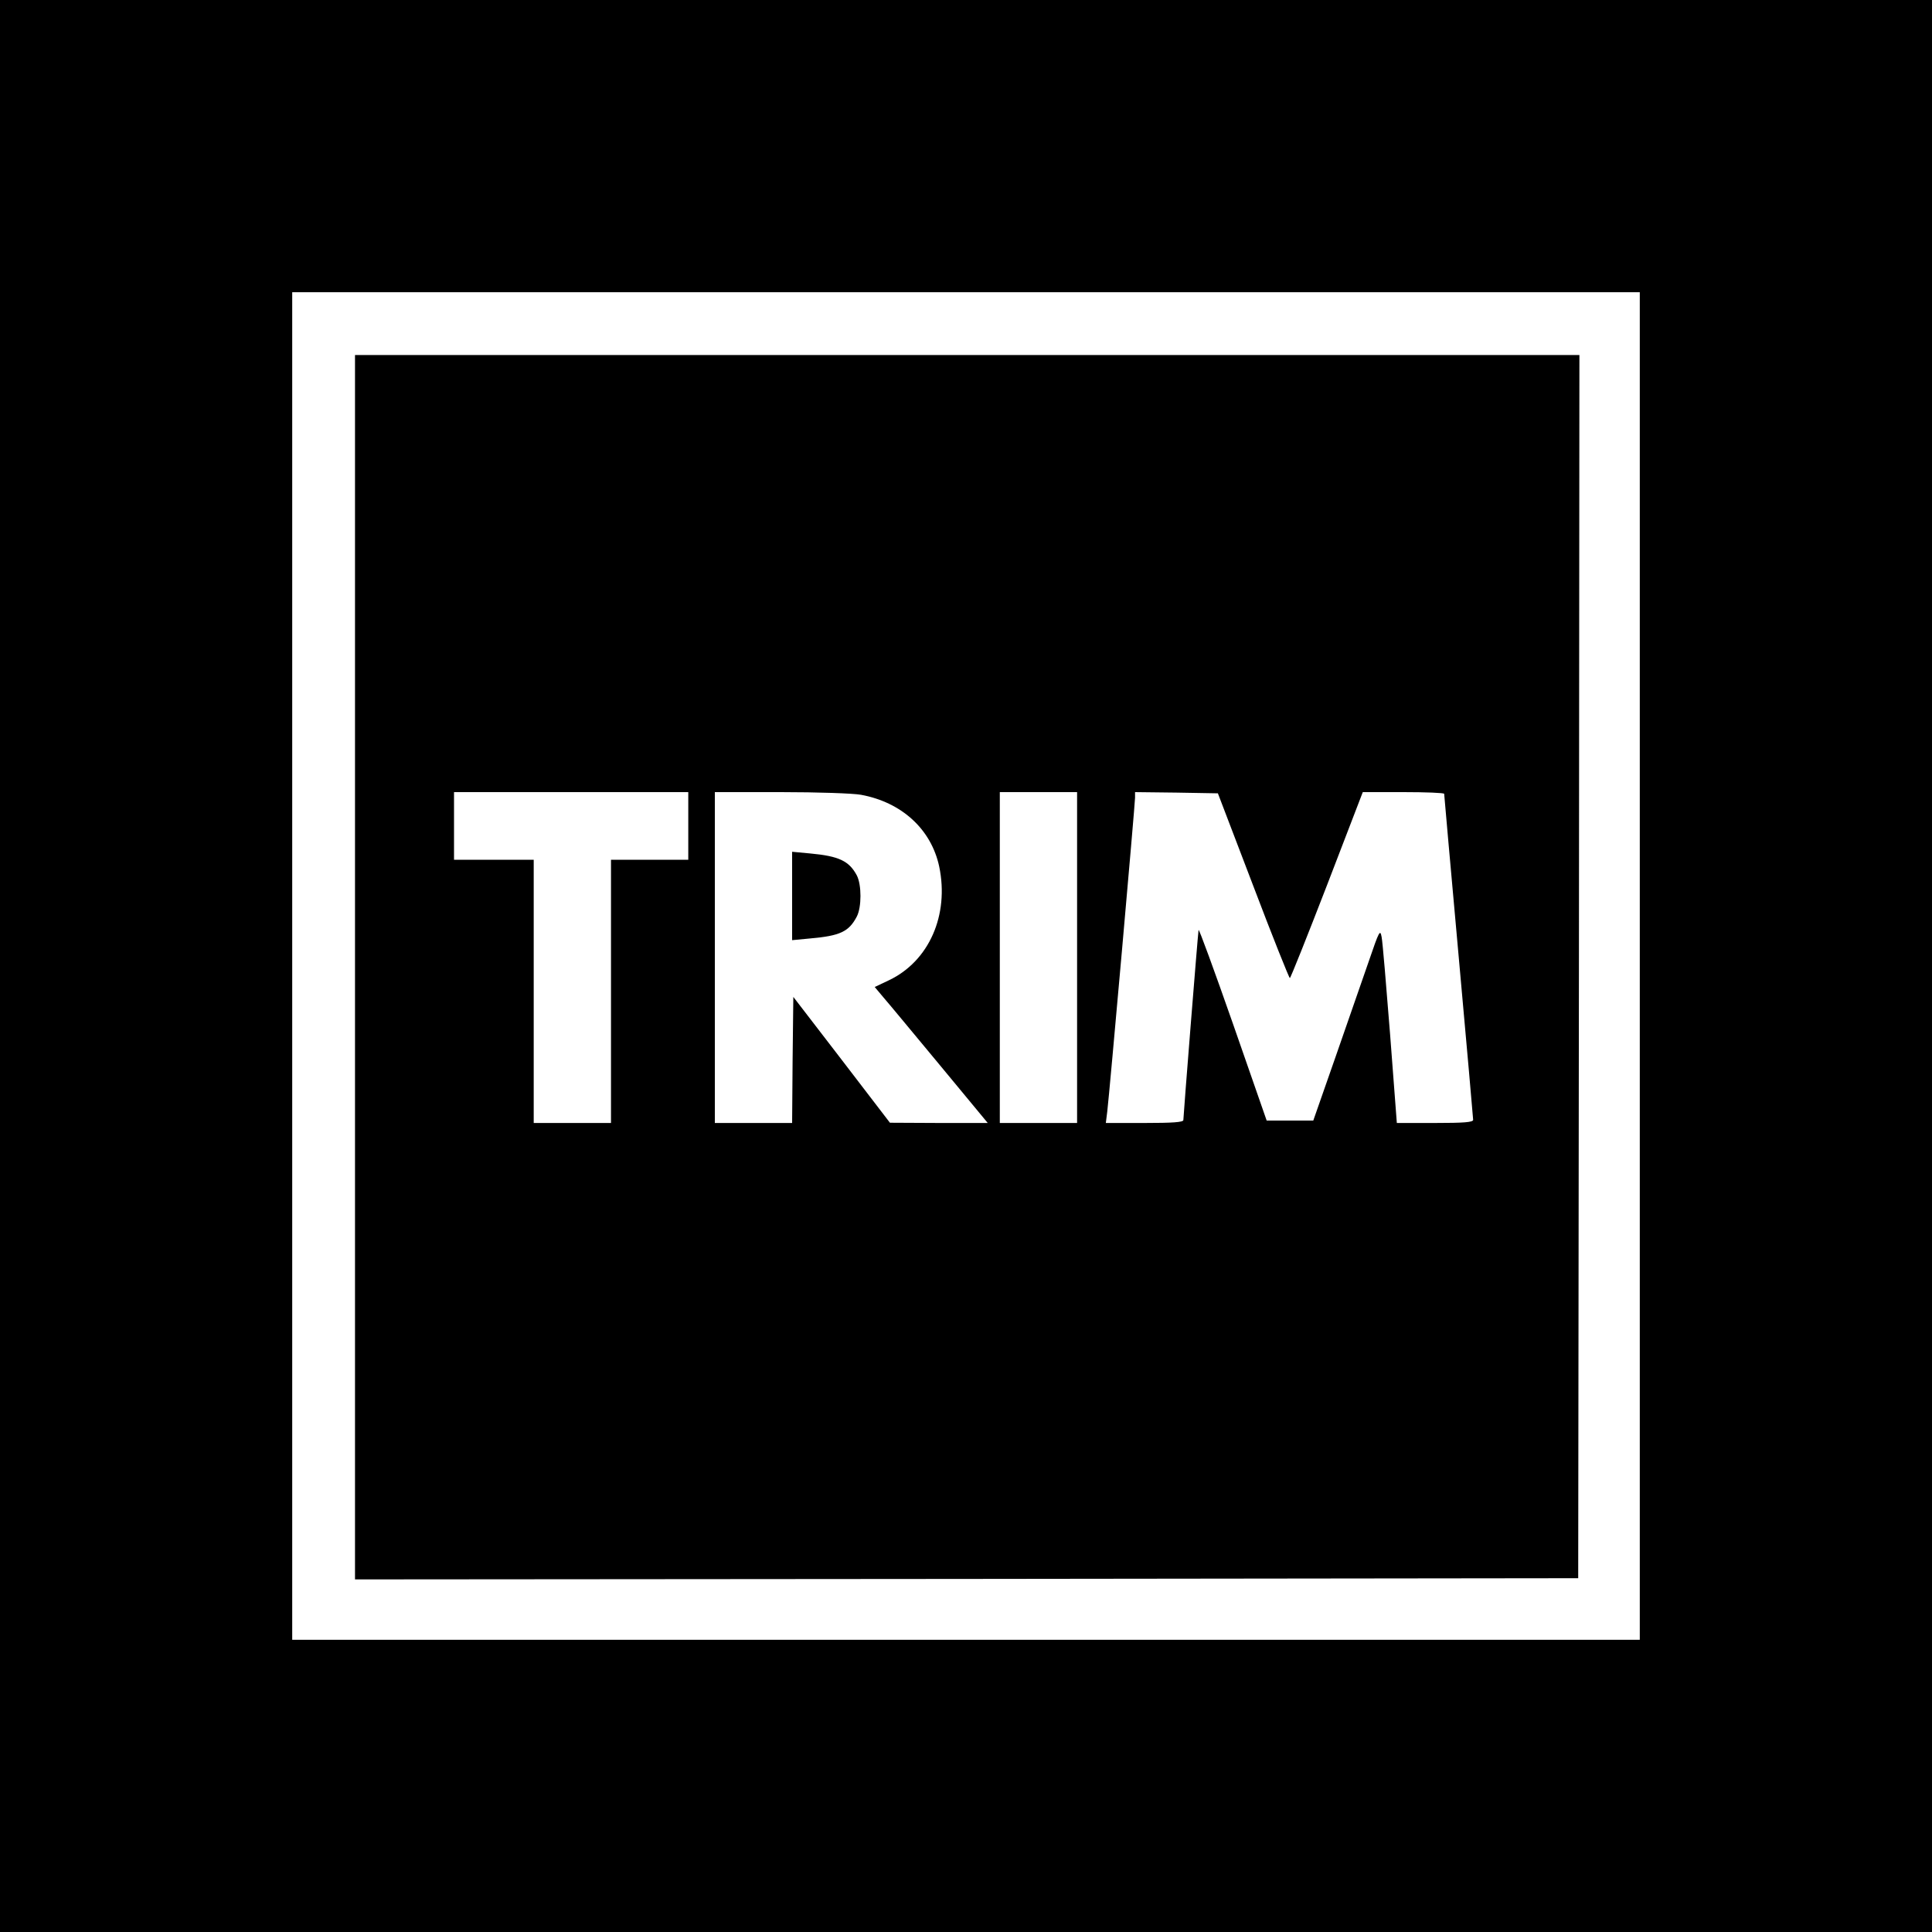
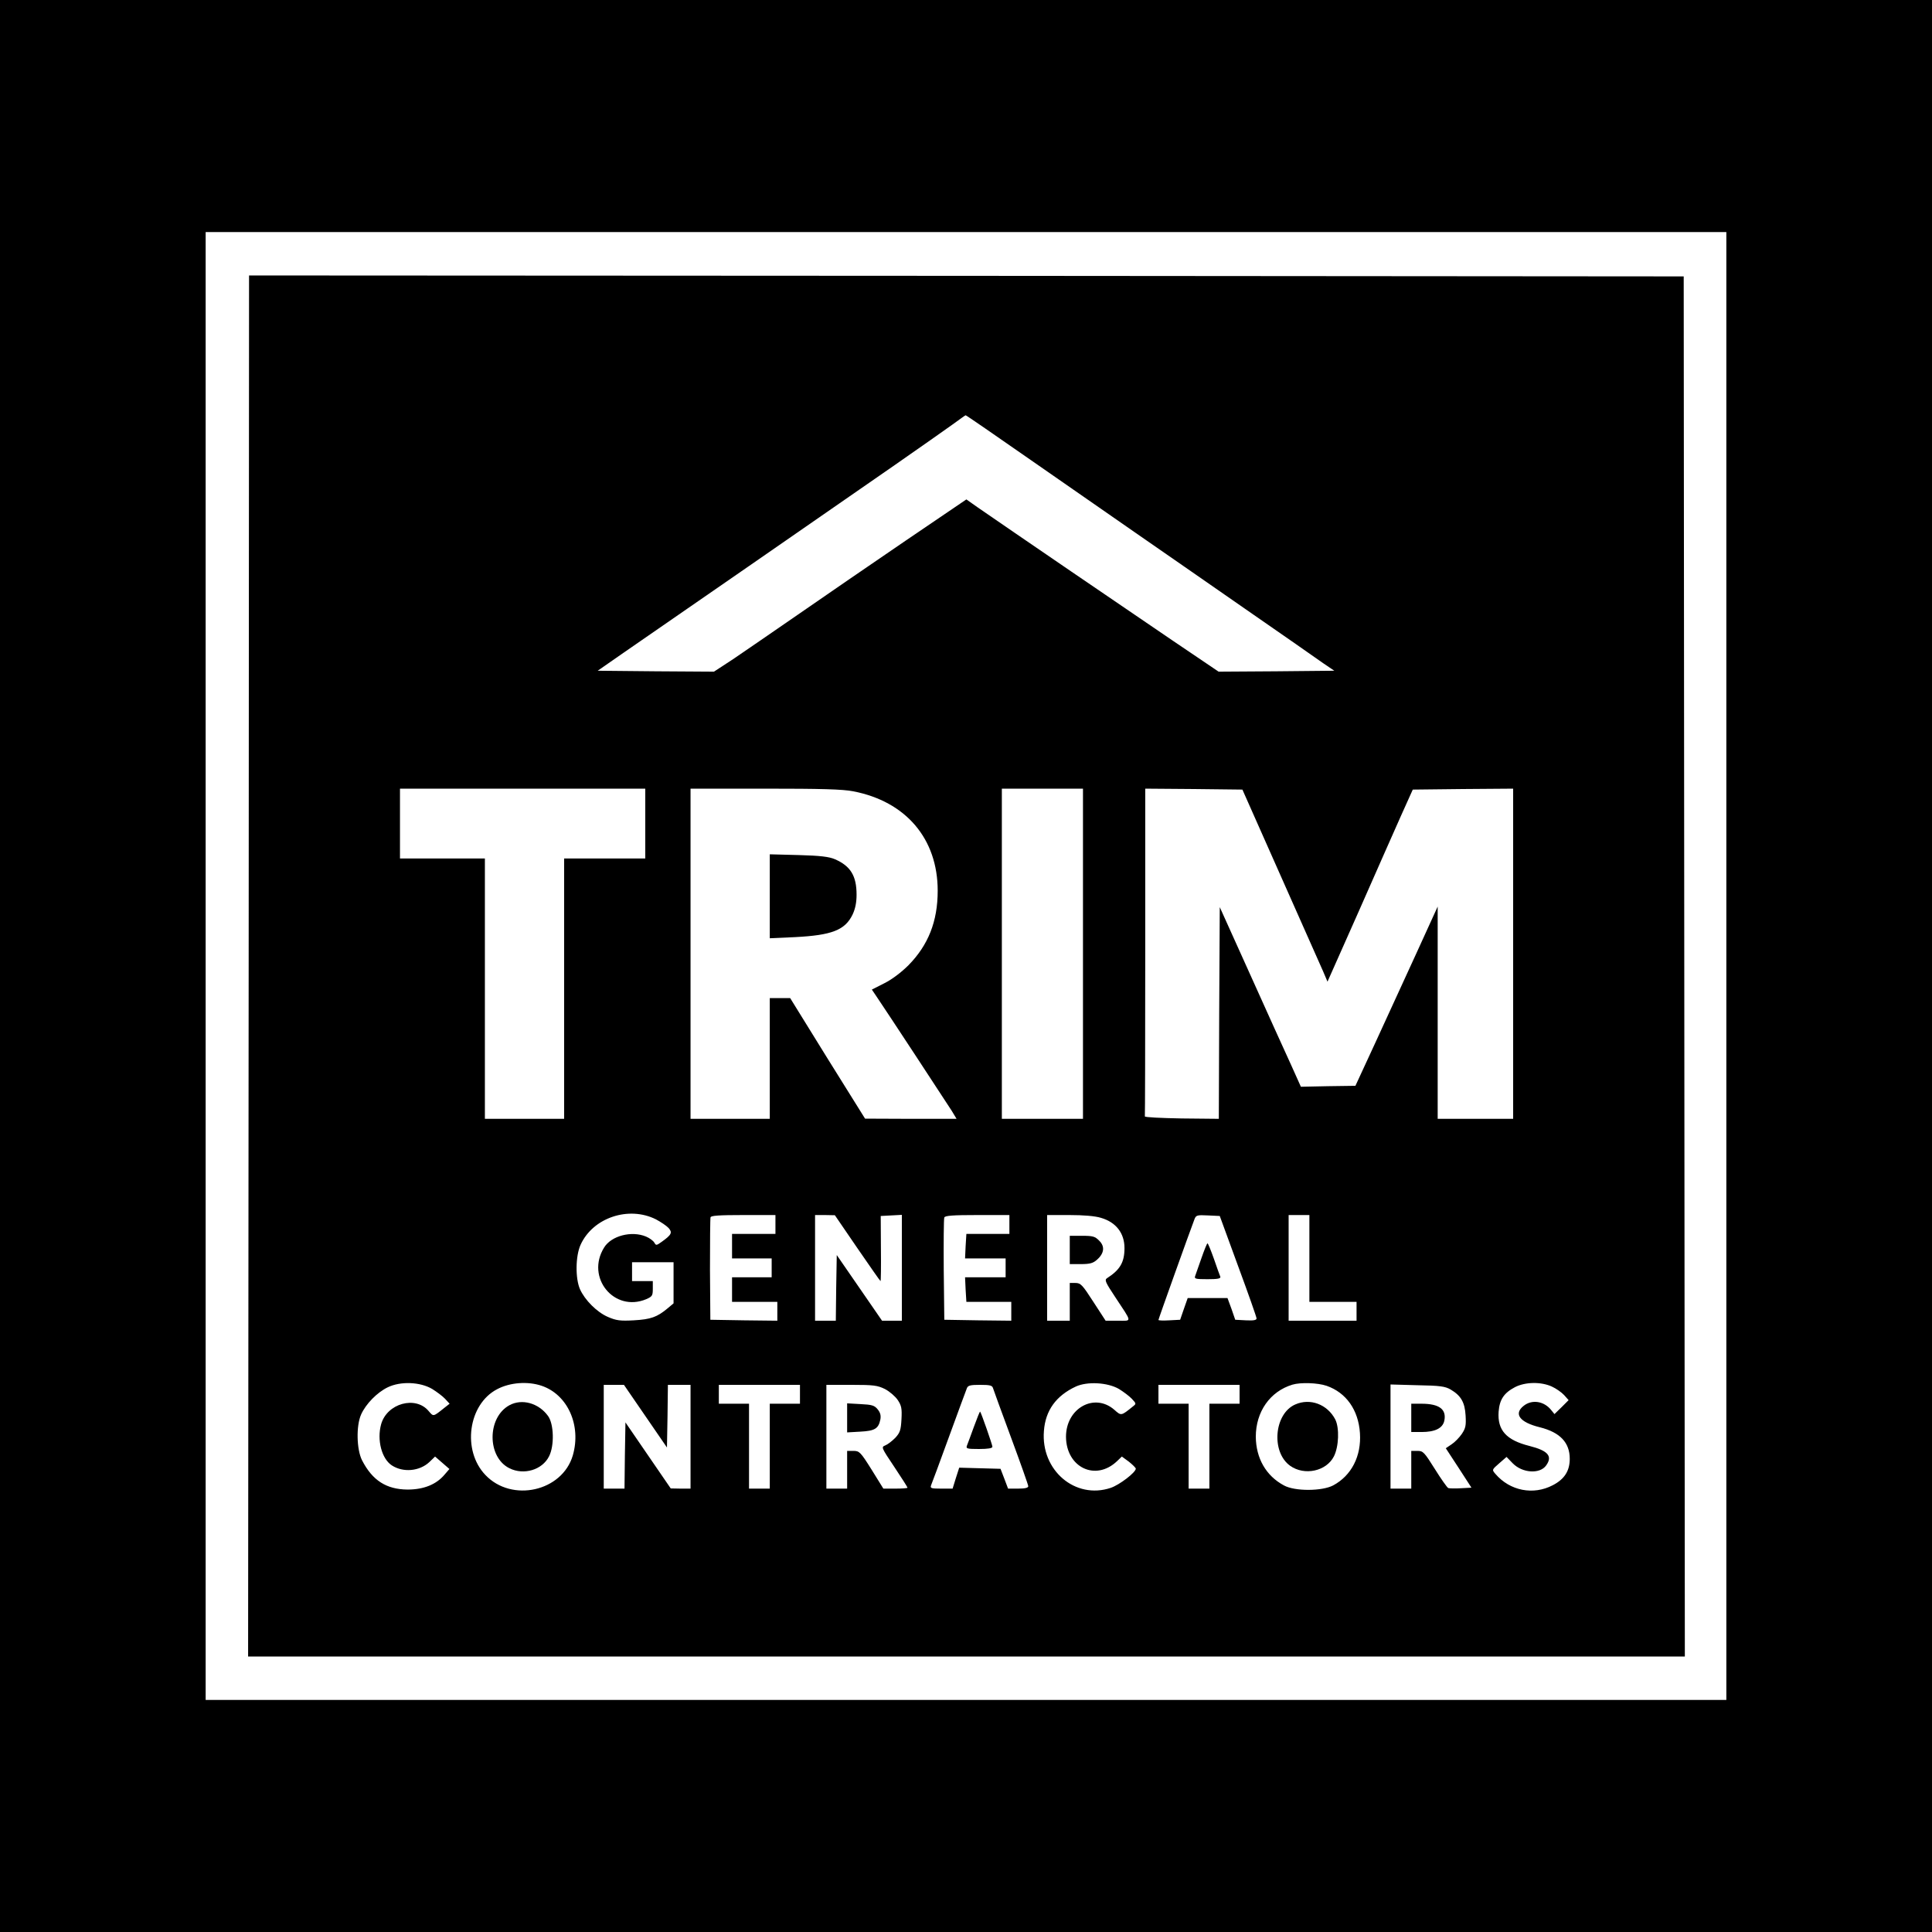
- <svg xmlns="http://www.w3.org/2000/svg" version="1.0" width="800pt" height="800pt" viewBox="0 0 800 800" preserveAspectRatio="xMidYMid meet">
-   <g transform="translate(0,800) scale(0.1,-0.1)" fill="#000000" stroke="none">
-     <path d="M0 4000 l0 -4000 4000 0 4000 0 0 4000 0 4000 -4000 0 -4000 0 0 -4000z m6790 0 l0 -2790 -2790 0 -2790 0 0 2790 0 2790 2790 0 2790 0 0 -2790z" />
-     <path d="M1470 3995 l0 -2535 2533 2 2532 3 3 2533 2 2532 -2535 0 -2535 0 0 -2535z m1380 585 l0 -140 -160 0 -160 0 0 -545 0 -545 -160 0 -160 0 0 545 0 545 -165 0 -165 0 0 140 0 140 485 0 485 0 0 -140z m715 129 c169 -31 291 -143 324 -297 42 -201 -42 -392 -208 -471 l-59 -28 37 -44 c21 -24 126 -151 234 -281 l197 -238 -202 0 -203 1 -200 261 -200 260 -3 -261 -2 -261 -160 0 -160 0 0 685 0 685 273 0 c153 0 299 -5 332 -11z m895 -674 l0 -685 -160 0 -160 0 0 685 0 685 160 0 160 0 0 -685z m729 298 c80 -211 149 -383 152 -383 3 0 72 173 154 385 l148 385 168 0 c93 0 169 -3 169 -7 0 -5 27 -307 60 -673 33 -366 60 -671 60 -677 0 -10 -38 -13 -158 -13 l-158 0 -28 368 c-16 202 -31 383 -35 402 -6 33 -10 26 -53 -100 -26 -74 -88 -253 -138 -397 l-92 -263 -97 0 -96 0 -140 402 c-77 220 -141 395 -142 387 -3 -17 -63 -771 -63 -787 0 -9 -46 -12 -160 -12 l-161 0 6 48 c9 74 115 1272 115 1299 l0 23 171 -2 172 -3 146 -382z" />
-     <path d="M3280 4290 l0 -183 74 7 c125 11 161 28 194 91 20 39 20 131 0 170 -32 60 -74 80 -193 91 l-75 7 0 -183z" />
+ <svg xmlns="http://www.w3.org/2000/svg" version="1.0" width="1024pt" height="1024pt" viewBox="0 0 1024 1024" preserveAspectRatio="xMidYMid meet">
+   <g transform="translate(0,1024) scale(0.1,-0.1)" fill="#000000" stroke="none">
+     <path d="M0 5120 l0 -5120 5120 0 5120 0 0 5120 0 5120 -5120 0 -5120 0 0 -5120z m9150 0 l0 -3890 -4030 0 -4030 0 0 3890 0 3890 4030 0 4030 0 0 -3890z" />
+     <path d="M1318 5120 l-3 -3660 3808 0 3807 0 -3 3658 -3 3657 -3802 3 -3802 2 -2 -3660z m4145 2682 c188 -131 439 -305 557 -387 118 -82 377 -261 575 -399 198 -137 386 -268 418 -291 l59 -40 -307 -3 -306 -2 -247 167 c-220 149 -867 591 -1029 703 l-61 43 -324 -220 c-177 -121 -433 -296 -568 -390 -135 -93 -290 -200 -345 -237 l-101 -66 -308 2 -308 3 138 96 c294 203 1000 691 1429 989 138 96 279 195 315 221 36 26 66 48 68 48 2 1 157 -106 345 -237z m-2043 -1927 l0 -185 -215 0 -215 0 0 -690 0 -690 -210 0 -210 0 0 690 0 690 -225 0 -225 0 0 185 0 185 650 0 650 0 0 -185z m1102 171 c280 -54 448 -252 448 -527 0 -163 -50 -288 -155 -395 -37 -37 -87 -75 -127 -95 l-67 -34 27 -40 c47 -69 368 -558 396 -602 l26 -43 -242 0 -243 1 -199 319 -198 320 -54 0 -54 0 0 -320 0 -320 -210 0 -210 0 0 875 0 875 394 0 c297 0 412 -3 468 -14z m1218 -861 l0 -875 -215 0 -215 0 0 875 0 875 215 0 215 0 0 -875z m1047 415 c111 -250 213 -479 226 -509 l23 -54 164 369 c89 203 191 432 225 509 l63 140 266 3 266 2 0 -875 0 -875 -200 0 -200 0 0 563 0 562 -114 -250 c-63 -137 -161 -351 -218 -475 l-104 -225 -145 -2 -144 -3 -53 118 c-30 64 -126 278 -215 475 l-162 359 -3 -561 -2 -561 -198 2 c-108 2 -196 6 -194 11 1 4 2 396 2 872 l0 865 258 -2 257 -3 202 -455z m-3310 -1823 c26 -14 56 -34 67 -46 21 -24 15 -36 -37 -73 -28 -20 -30 -20 -39 -4 -6 10 -25 24 -44 32 -77 32 -184 4 -222 -58 -99 -159 53 -345 223 -274 32 14 35 19 35 55 l0 41 -55 0 -55 0 0 50 0 50 110 0 110 0 0 -109 0 -109 -31 -26 c-56 -47 -90 -59 -180 -64 -72 -4 -93 -1 -137 18 -58 25 -122 89 -148 147 -25 57 -24 175 3 235 65 144 255 208 400 135z m633 -27 l0 -50 -115 0 -115 0 0 -65 0 -65 105 0 105 0 0 -50 0 -50 -105 0 -105 0 0 -65 0 -65 120 0 120 0 0 -50 0 -50 -177 2 -178 3 -2 265 c0 146 1 271 3 278 2 9 46 12 174 12 l170 0 0 -50z m434 -125 c66 -96 121 -175 123 -175 2 0 3 78 2 173 l-1 172 56 3 56 3 0 -281 0 -280 -52 0 -53 0 -120 174 -120 174 -3 -174 -2 -174 -55 0 -55 0 0 280 0 280 53 0 52 -1 119 -174z m806 125 l0 -50 -114 0 -114 0 -4 -65 -3 -65 108 0 107 0 0 -50 0 -50 -107 0 -108 0 3 -65 4 -65 119 0 119 0 0 -50 0 -50 -177 2 -178 3 -3 265 c-1 146 0 270 3 277 3 10 47 13 175 13 l170 0 0 -50z m486 35 c79 -23 124 -81 124 -160 0 -75 -23 -115 -93 -160 -14 -9 -7 -23 44 -100 91 -138 90 -125 15 -125 l-66 0 -65 100 c-58 90 -67 100 -95 100 l-30 0 0 -100 0 -100 -60 0 -60 0 0 280 0 280 118 0 c75 0 136 -5 168 -15z m726 -255 c54 -146 98 -271 98 -278 0 -9 -15 -12 -56 -10 l-57 3 -20 58 -21 57 -106 0 -105 0 -20 -57 -20 -58 -57 -3 c-32 -2 -58 -1 -58 2 0 5 164 463 191 534 8 21 14 23 71 20 l63 -3 97 -265z m378 40 l0 -230 125 0 125 0 0 -50 0 -50 -180 0 -180 0 0 280 0 280 55 0 55 0 0 -230z m-4649 -692 c24 -15 55 -38 68 -52 l24 -26 -28 -22 c-60 -48 -57 -47 -83 -17 -69 83 -221 41 -252 -70 -23 -83 3 -183 57 -218 60 -39 147 -31 199 18 l30 29 38 -33 38 -33 -25 -29 c-44 -53 -111 -80 -197 -80 -112 1 -186 48 -241 155 -29 57 -32 183 -5 243 25 56 85 117 141 144 68 33 172 29 236 -9z m580 17 c138 -47 211 -210 165 -369 -56 -191 -323 -251 -463 -104 -125 130 -92 375 62 455 68 36 162 43 236 18z m3060 -17 c24 -15 55 -38 68 -52 24 -26 24 -26 5 -41 -62 -50 -61 -50 -98 -17 -106 92 -256 8 -256 -143 1 -163 157 -238 271 -129 l25 24 37 -27 c20 -16 36 -32 37 -37 0 -20 -86 -86 -133 -102 -188 -63 -371 93 -354 302 8 108 64 186 169 235 61 28 169 22 229 -13z m1100 17 c104 -36 169 -128 177 -251 8 -122 -45 -225 -142 -277 -59 -31 -203 -32 -261 0 -95 51 -148 144 -149 258 0 132 75 240 194 276 43 13 134 10 181 -6z m1194 -4 c22 -10 51 -30 65 -45 l24 -27 -37 -37 -38 -37 -17 21 c-38 48 -102 58 -146 23 -55 -43 -21 -88 86 -114 107 -27 158 -81 158 -167 0 -64 -28 -108 -90 -140 -103 -54 -227 -30 -304 60 -19 22 -19 22 20 56 l39 34 33 -34 c51 -52 144 -58 177 -11 35 49 10 78 -88 103 -124 31 -171 84 -164 182 5 64 28 99 87 130 55 28 138 29 195 3z m-4804 -157 l114 -166 3 166 2 166 60 0 60 0 0 -275 0 -275 -52 0 -53 1 -120 175 -120 175 -3 -176 -2 -175 -55 0 -55 0 0 275 0 275 53 0 54 0 114 -166z m819 116 l0 -50 -80 0 -80 0 0 -225 0 -225 -55 0 -55 0 0 225 0 225 -80 0 -80 0 0 50 0 50 215 0 215 0 0 -50z m450 28 c25 -13 55 -39 68 -58 20 -30 23 -45 20 -102 -3 -58 -8 -72 -33 -99 -17 -17 -40 -35 -53 -40 -22 -9 -21 -11 48 -114 38 -57 70 -107 70 -110 0 -3 -29 -5 -64 -5 l-64 0 -62 100 c-59 94 -65 100 -97 100 l-33 0 0 -100 0 -100 -55 0 -55 0 0 275 0 275 133 0 c118 0 138 -3 177 -22z m573 5 c3 -10 46 -128 96 -263 50 -135 91 -251 91 -257 0 -9 -17 -13 -54 -13 l-53 0 -20 53 -20 52 -110 3 -109 3 -18 -56 -17 -55 -61 0 c-53 0 -59 2 -53 18 4 9 47 125 95 257 48 132 91 248 95 258 6 14 19 17 70 17 51 0 64 -3 68 -17z m1307 -33 l0 -50 -80 0 -80 0 0 -225 0 -225 -55 0 -55 0 0 225 0 225 -80 0 -80 0 0 50 0 50 215 0 215 0 0 -50z m1119 25 c54 -32 75 -67 79 -138 3 -53 0 -67 -20 -97 -13 -19 -37 -44 -54 -55 l-31 -21 68 -104 68 -105 -56 -3 c-31 -2 -61 -1 -67 1 -6 3 -38 48 -71 101 -56 89 -62 96 -92 96 l-33 0 0 -100 0 -100 -55 0 -55 0 0 276 0 276 143 -4 c120 -2 147 -6 176 -23z" />
+     <path d="M4080 5490 l0 -223 133 6 c196 10 266 37 306 120 14 30 21 63 21 105 0 100 -32 152 -115 188 -30 13 -78 19 -192 22 l-153 4 0 -222z" />
+     <path d="M5670 3615 l0 -75 59 0 c48 0 65 5 85 23 39 34 43 71 12 101 -22 23 -34 26 -91 26 l-65 0 0 -75z" />
+     <path d="M6368 3572 c-15 -42 -30 -85 -33 -94 -6 -16 0 -18 65 -18 53 0 71 3 68 13 -3 6 -18 49 -34 95 -16 45 -31 82 -34 82 -3 0 -17 -35 -32 -78z" />
+     <path d="M2700 2792 c-119 -65 -119 -275 0 -334 76 -38 174 -9 210 63 29 56 26 173 -6 215 -50 68 -138 92 -204 56z" />
+     <path d="M6865 2796 c-112 -49 -129 -252 -27 -325 76 -54 192 -29 232 50 26 51 30 151 7 196 -42 80 -133 114 -212 79z" />
+     <path d="M4490 2725 l0 -77 70 4 c77 4 96 16 106 64 4 21 0 37 -14 54 -17 21 -30 25 -91 28 l-71 4 0 -77z" />
+     <path d="M5162 2678 c-17 -46 -33 -91 -37 -100 -6 -16 0 -18 64 -18 48 0 71 4 71 12 0 10 -59 179 -65 186 -2 2 -16 -34 -33 -80z" />
+     <path d="M7480 2725 l0 -75 55 0 c71 0 111 20 120 59 13 61 -26 91 -121 91 l-54 0 0 -75z" />
  </g>
</svg>
